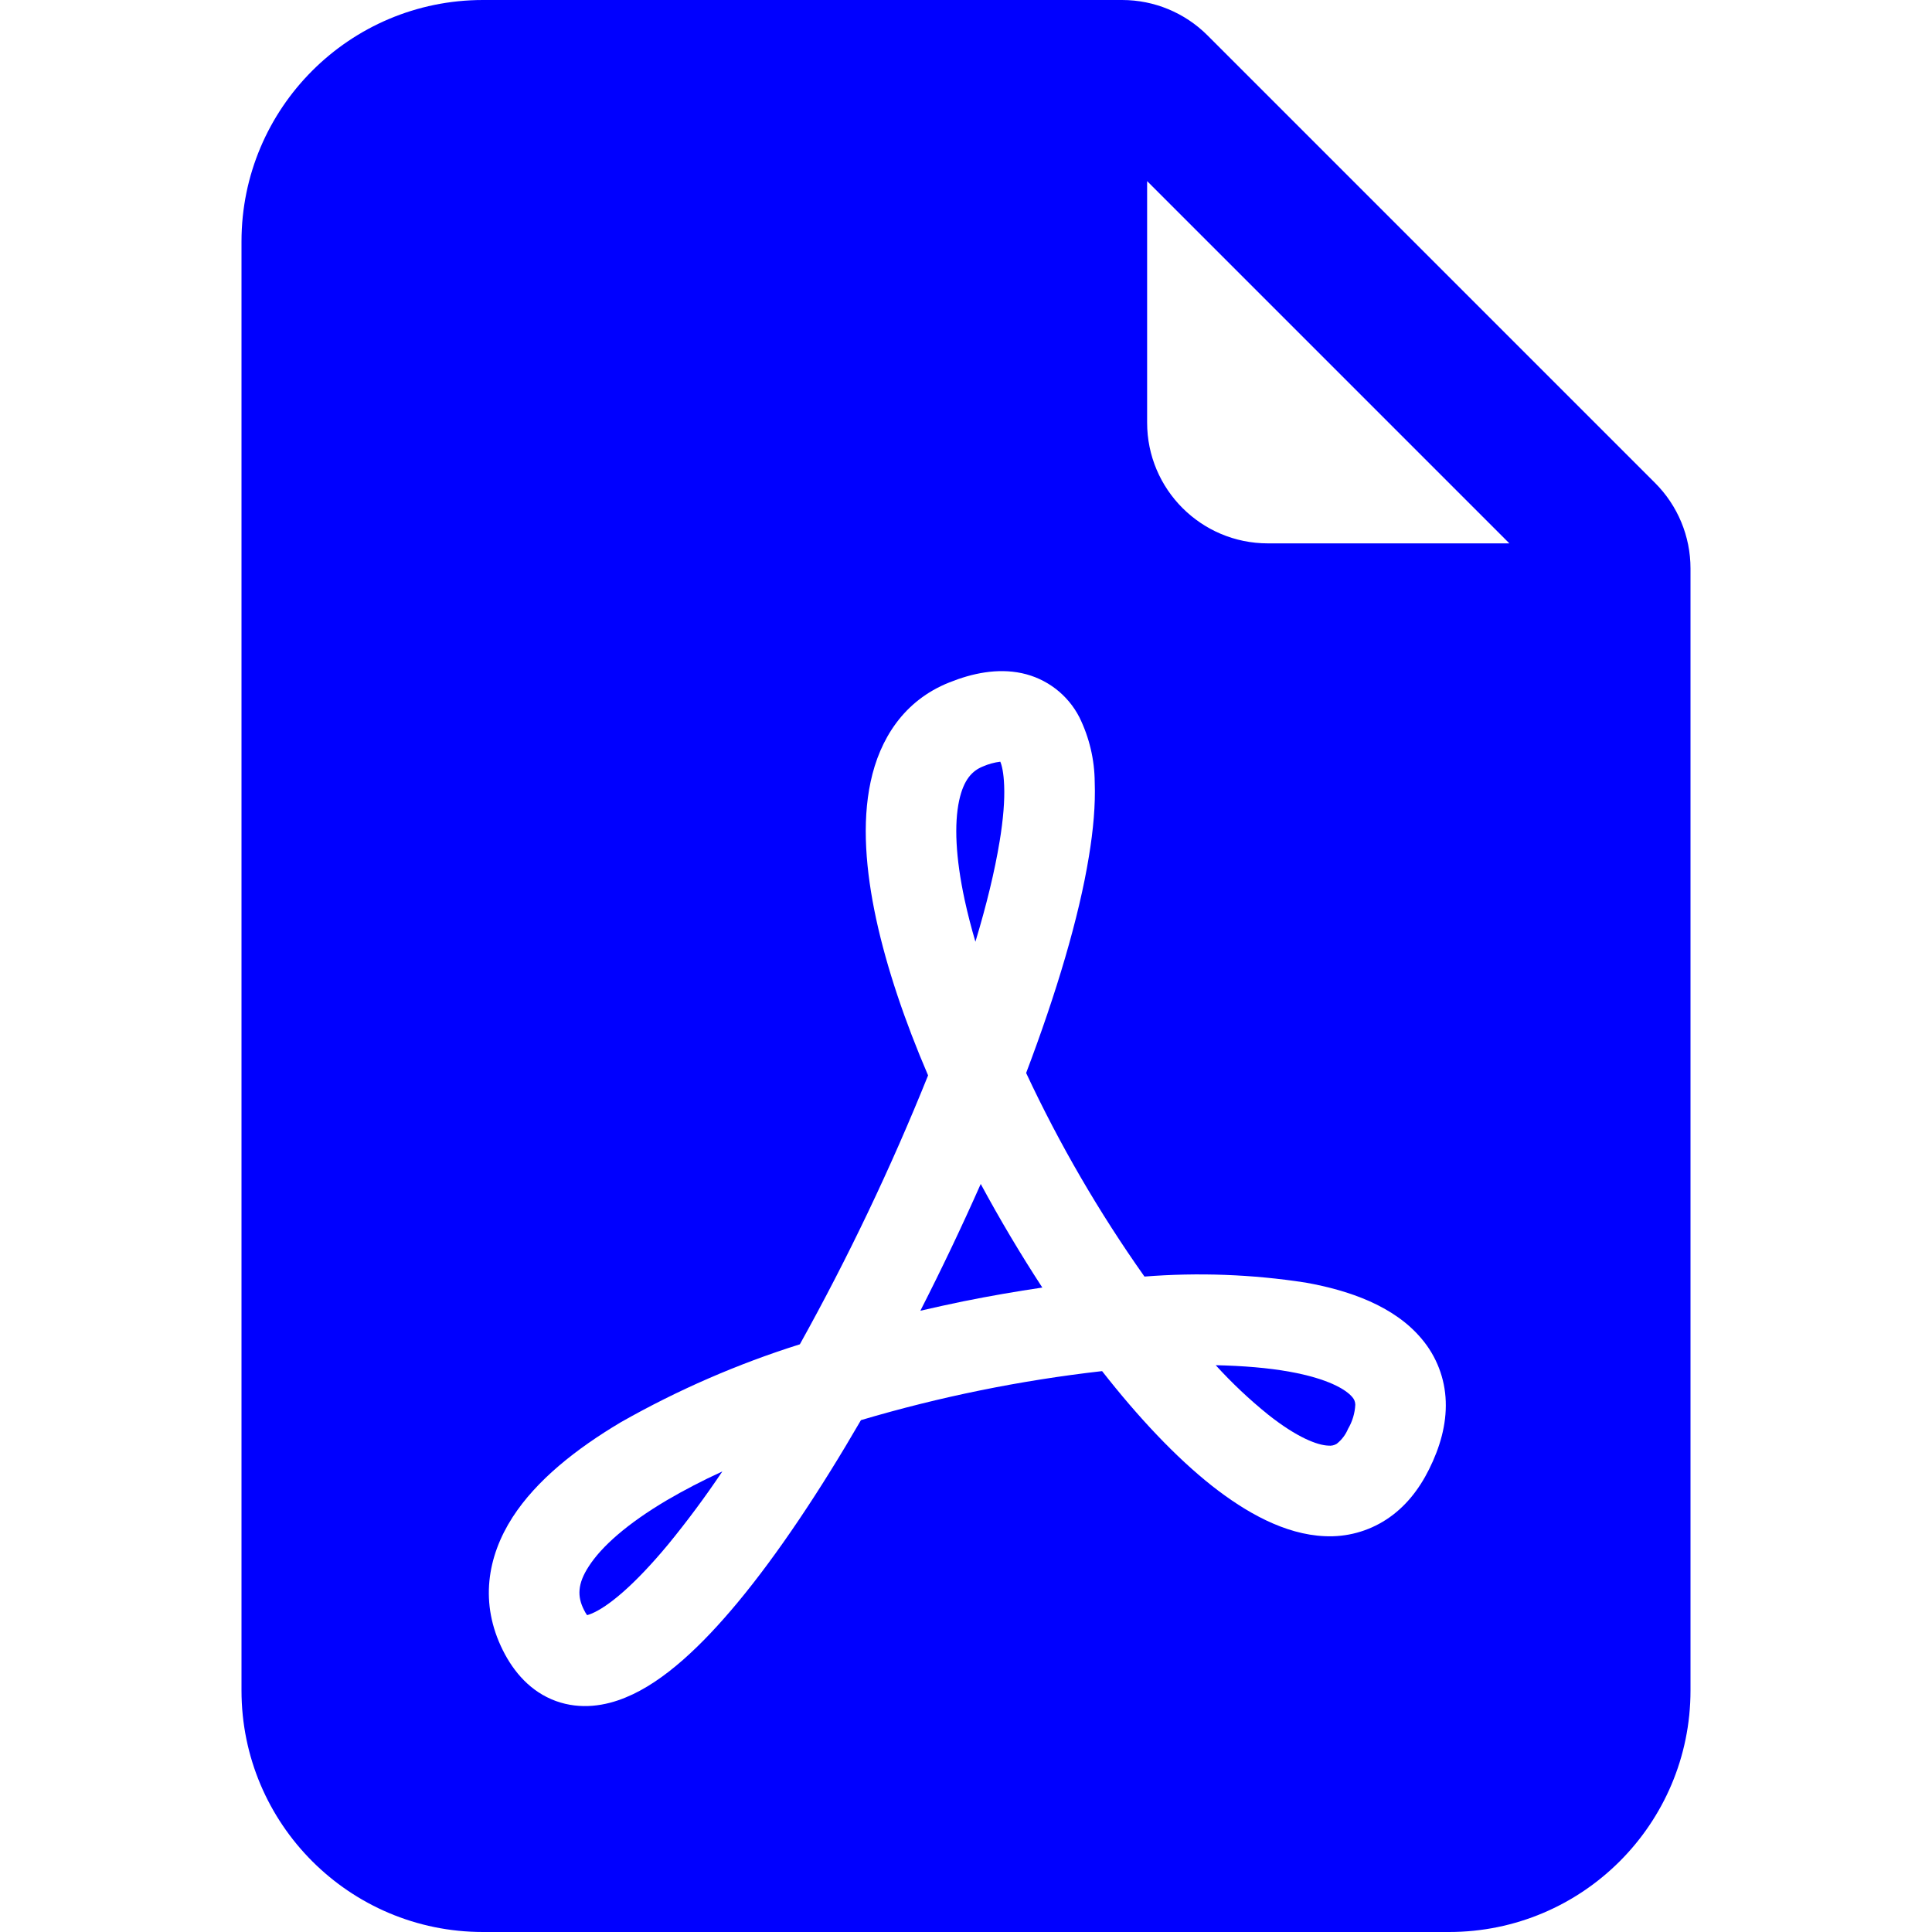
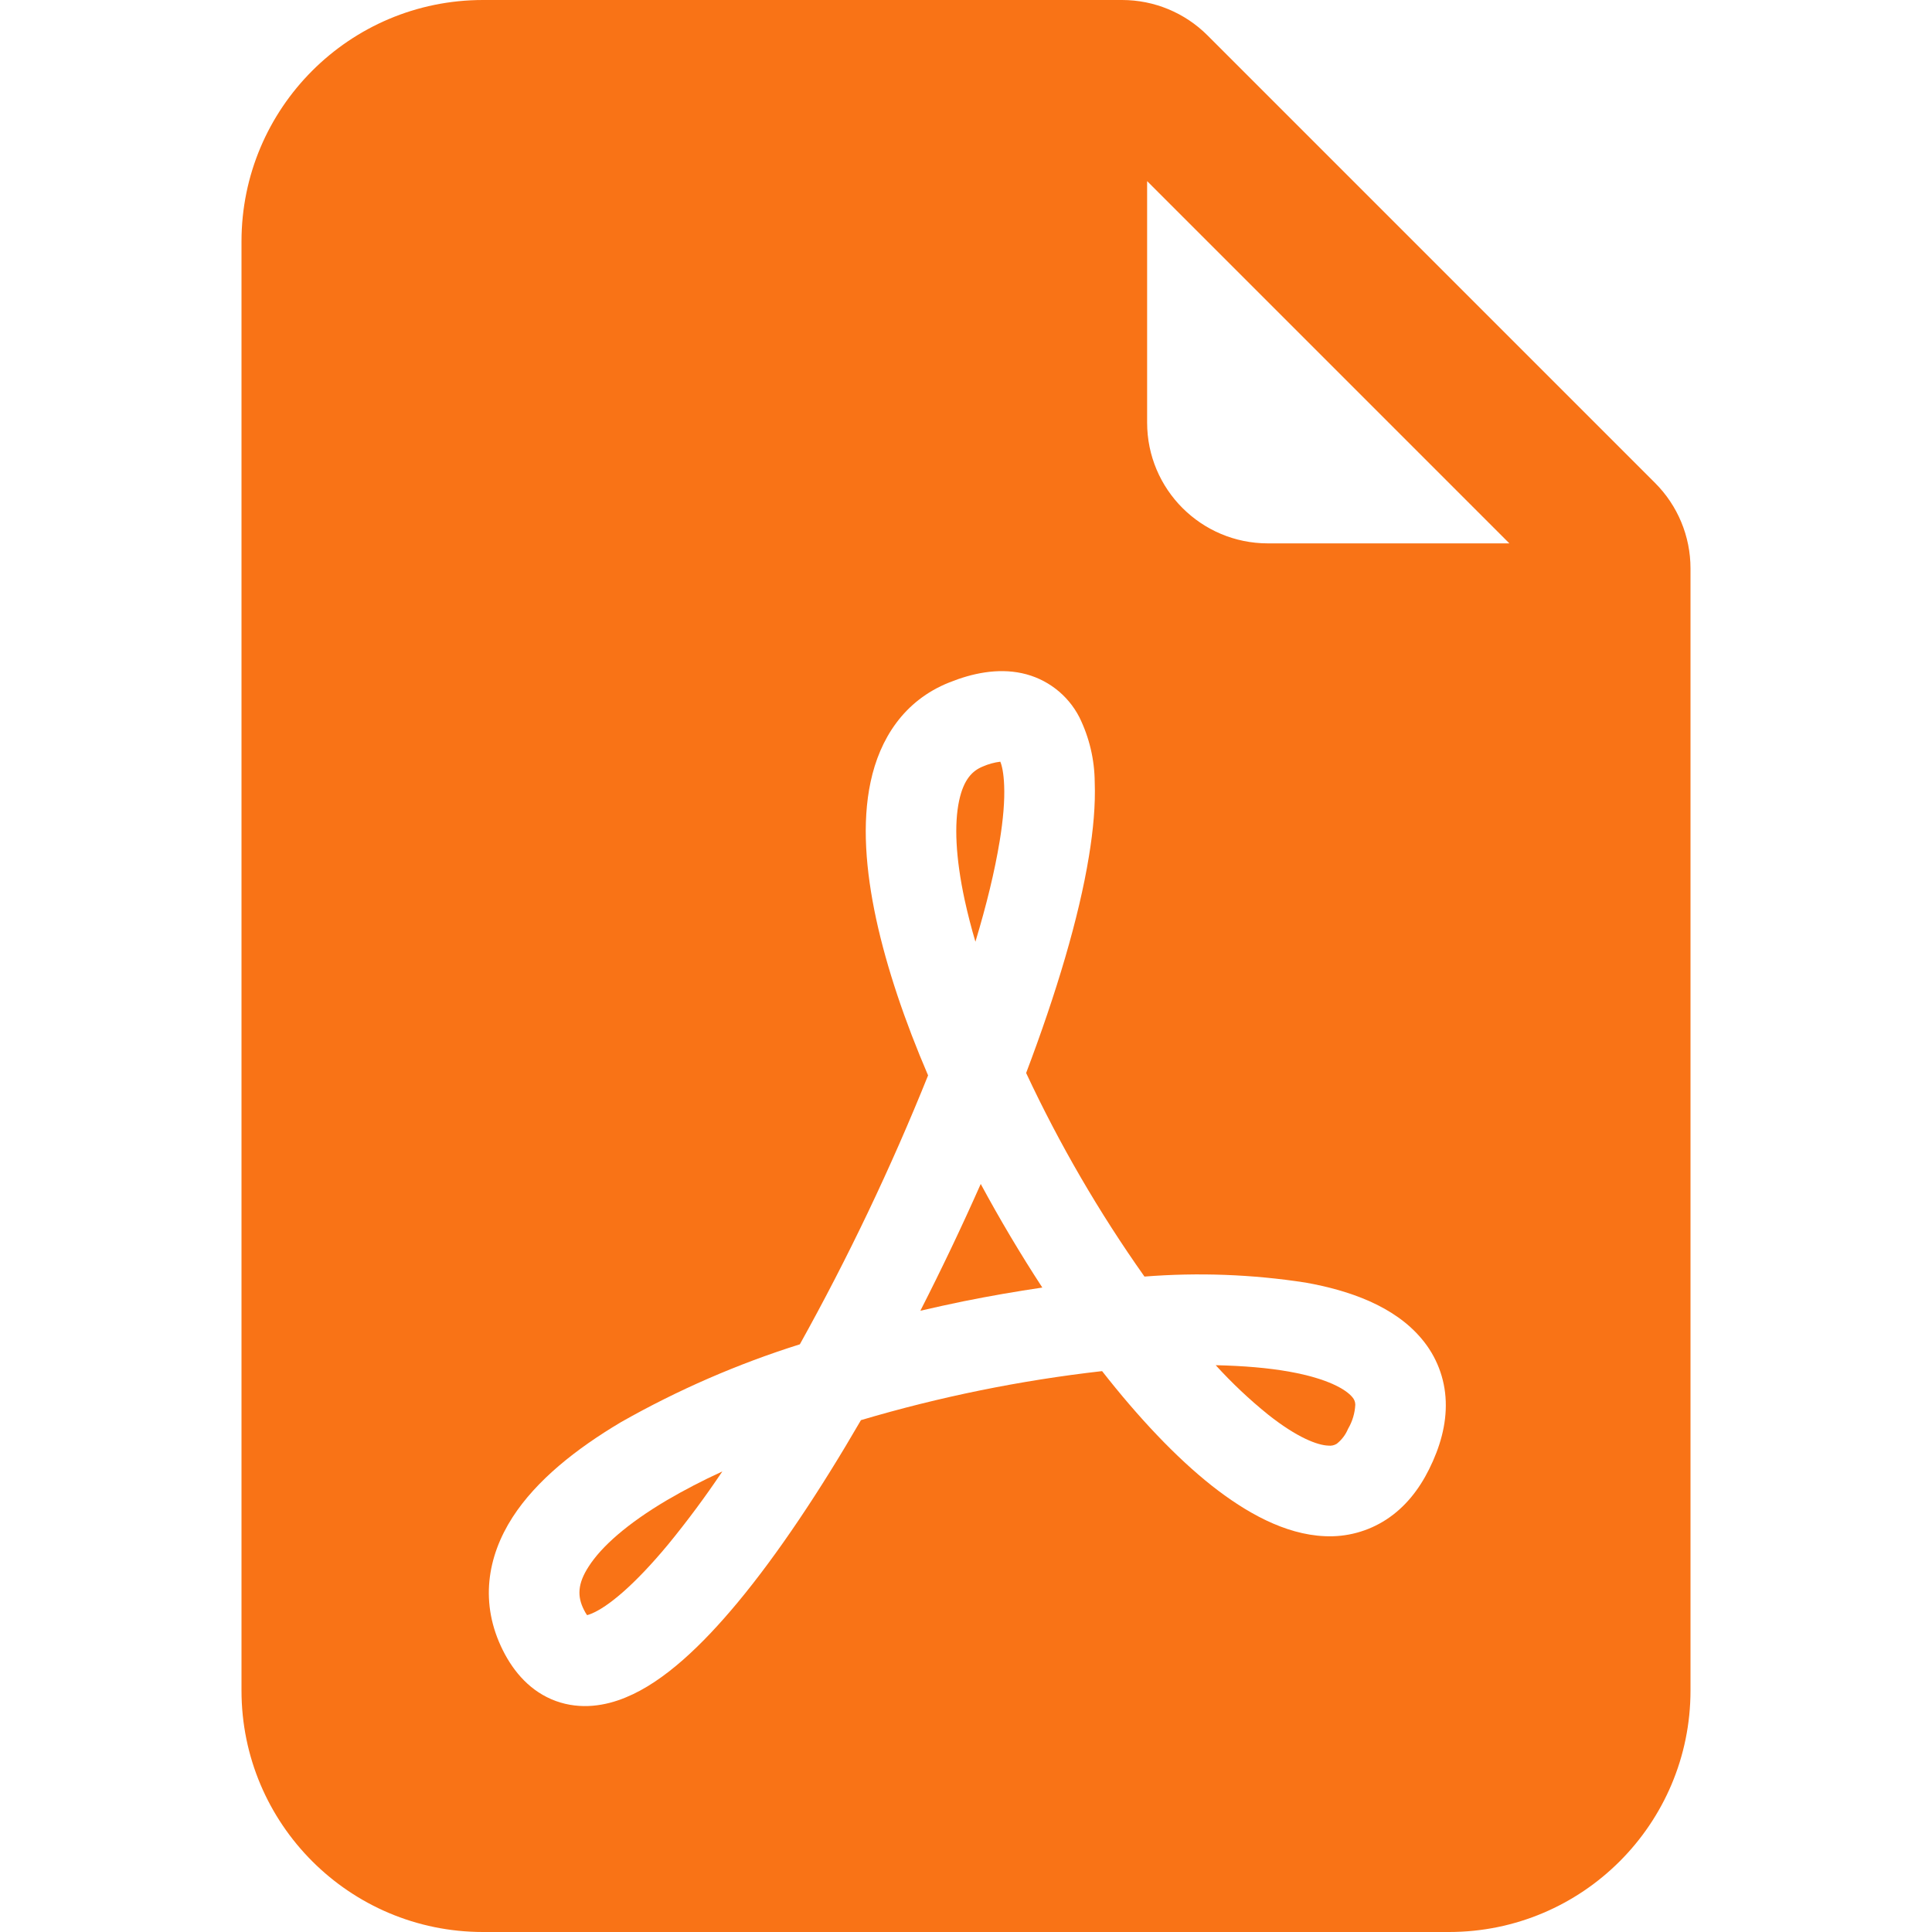
- <svg xmlns="http://www.w3.org/2000/svg" width="16" height="16" fill="blue" class="bi bi-file-earmark-pdf-fill" viewBox="0 0 16 16">
+ <svg xmlns="http://www.w3.org/2000/svg" width="16" height="16" fill="#f97316" class="bi bi-file-earmark-pdf-fill" viewBox="0 0 16 16">
  <path d="M5.523 12.424c.14-.082.293-.162.459-.238a7.878 7.878 0 0 1-.45.606c-.28.337-.498.516-.635.572a.266.266 0 0 1-.035.012.282.282 0 0 1-.026-.044c-.056-.11-.054-.216.04-.36.106-.165.319-.354.647-.548zm2.455-1.647c-.119.025-.237.05-.356.078a21.148 21.148 0 0 0 .5-1.05 12.045 12.045 0 0 0 .51.858c-.217.032-.436.07-.654.114zm2.525.939a3.881 3.881 0 0 1-.435-.41c.228.005.434.022.612.054.317.057.466.147.518.209a.095.095 0 0 1 .026.064.436.436 0 0 1-.06.2.307.307 0 0 1-.094.124.107.107 0 0 1-.069.015c-.09-.003-.258-.066-.498-.256zM8.278 6.97c-.04.244-.108.524-.2.829a4.86 4.86 0 0 1-.089-.346c-.076-.353-.087-.63-.046-.822.038-.177.11-.248.196-.283a.517.517 0 0 1 .145-.04c.013.03.028.092.032.198.005.122-.007.277-.038.465z" />
  <path fill-rule="evenodd" d="M4 0h5.293A1 1 0 0 1 10 .293L13.707 4a1 1 0 0 1 .293.707V14a2 2 0 0 1-2 2H4a2 2 0 0 1-2-2V2a2 2 0 0 1 2-2zm5.5 1.5v2a1 1 0 0 0 1 1h2l-3-3zM4.165 13.668c.09.18.23.343.438.419.207.075.412.04.58-.03.318-.13.635-.436.926-.786.333-.401.683-.927 1.021-1.51a11.651 11.651 0 0 1 1.997-.406c.3.383.61.713.91.95.28.22.603.403.934.417a.856.856 0 0 0 .51-.138c.155-.101.27-.247.354-.416.09-.181.145-.37.138-.563a.844.844 0 0 0-.2-.518c-.226-.27-.596-.4-.96-.465a5.76 5.76 0 0 0-1.335-.05 10.954 10.954 0 0 1-.98-1.686c.25-.66.437-1.284.52-1.794.036-.218.055-.426.048-.614a1.238 1.238 0 0 0-.127-.538.7.7 0 0 0-.477-.365c-.202-.043-.41 0-.601.077-.377.15-.576.47-.651.823-.073.34-.04.736.046 1.136.088.406.238.848.43 1.295a19.697 19.697 0 0 1-1.062 2.227 7.662 7.662 0 0 0-1.482.645c-.37.22-.699.48-.897.787-.21.326-.275.714-.08 1.103z" />
</svg>
